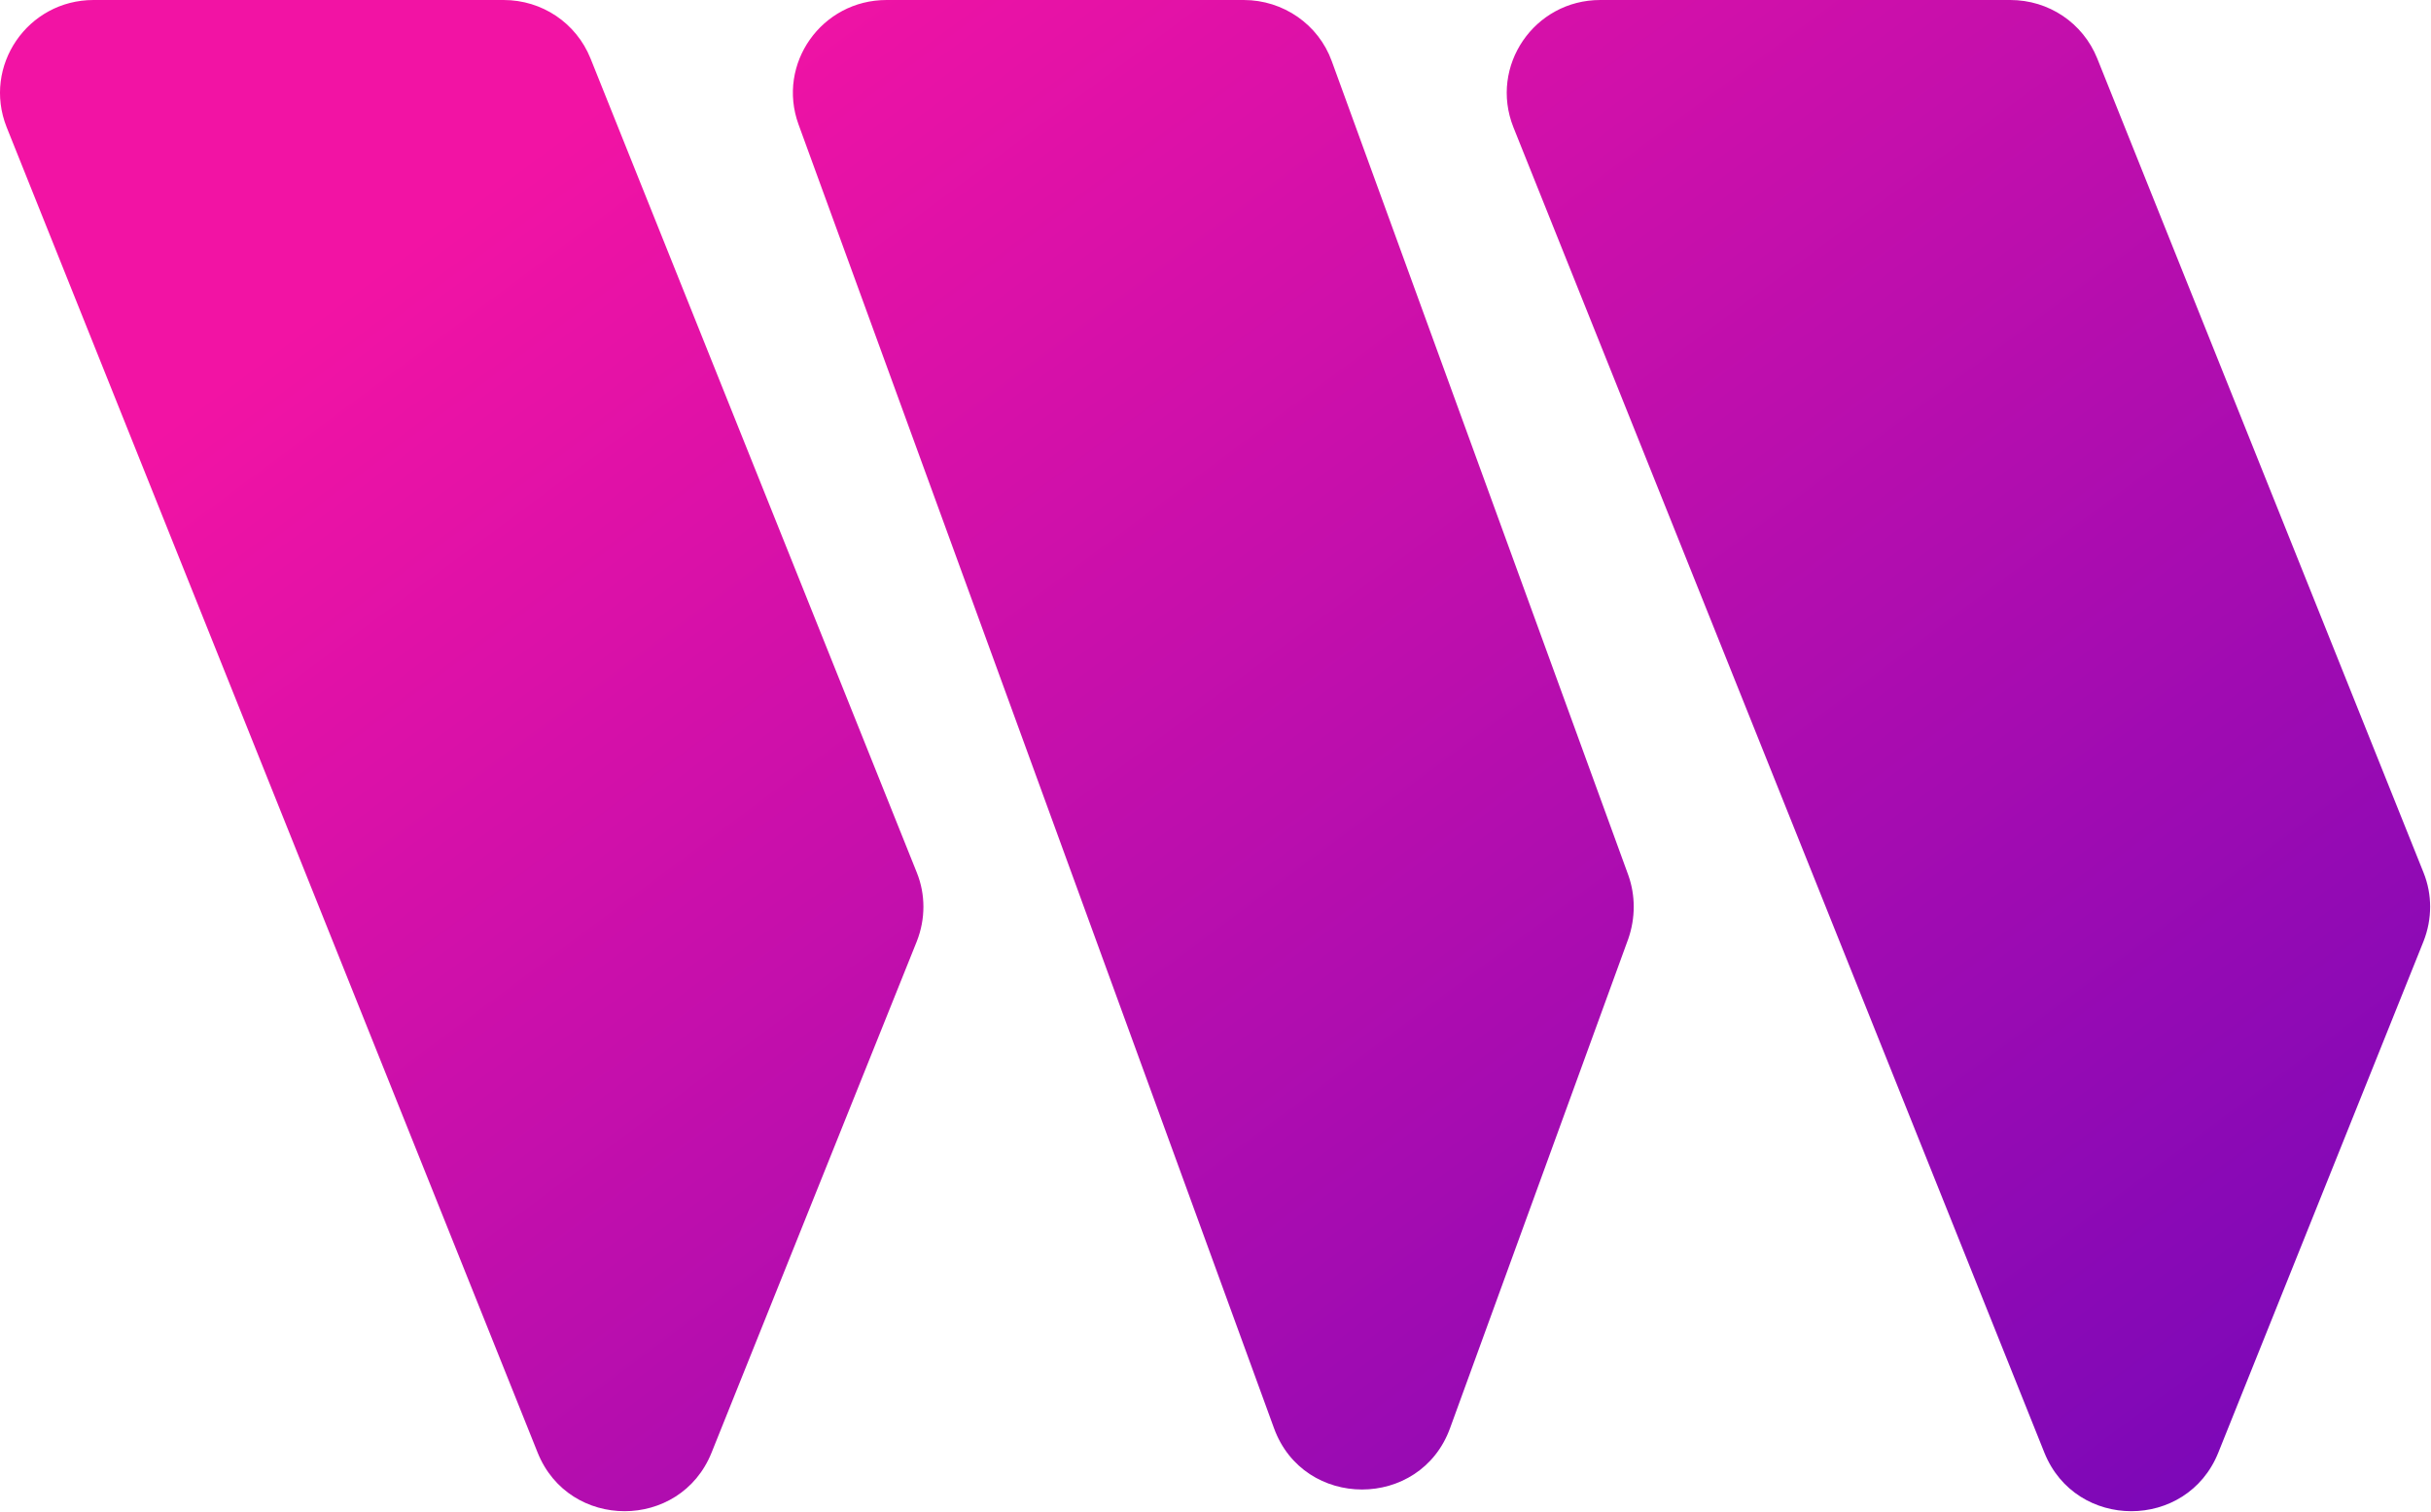
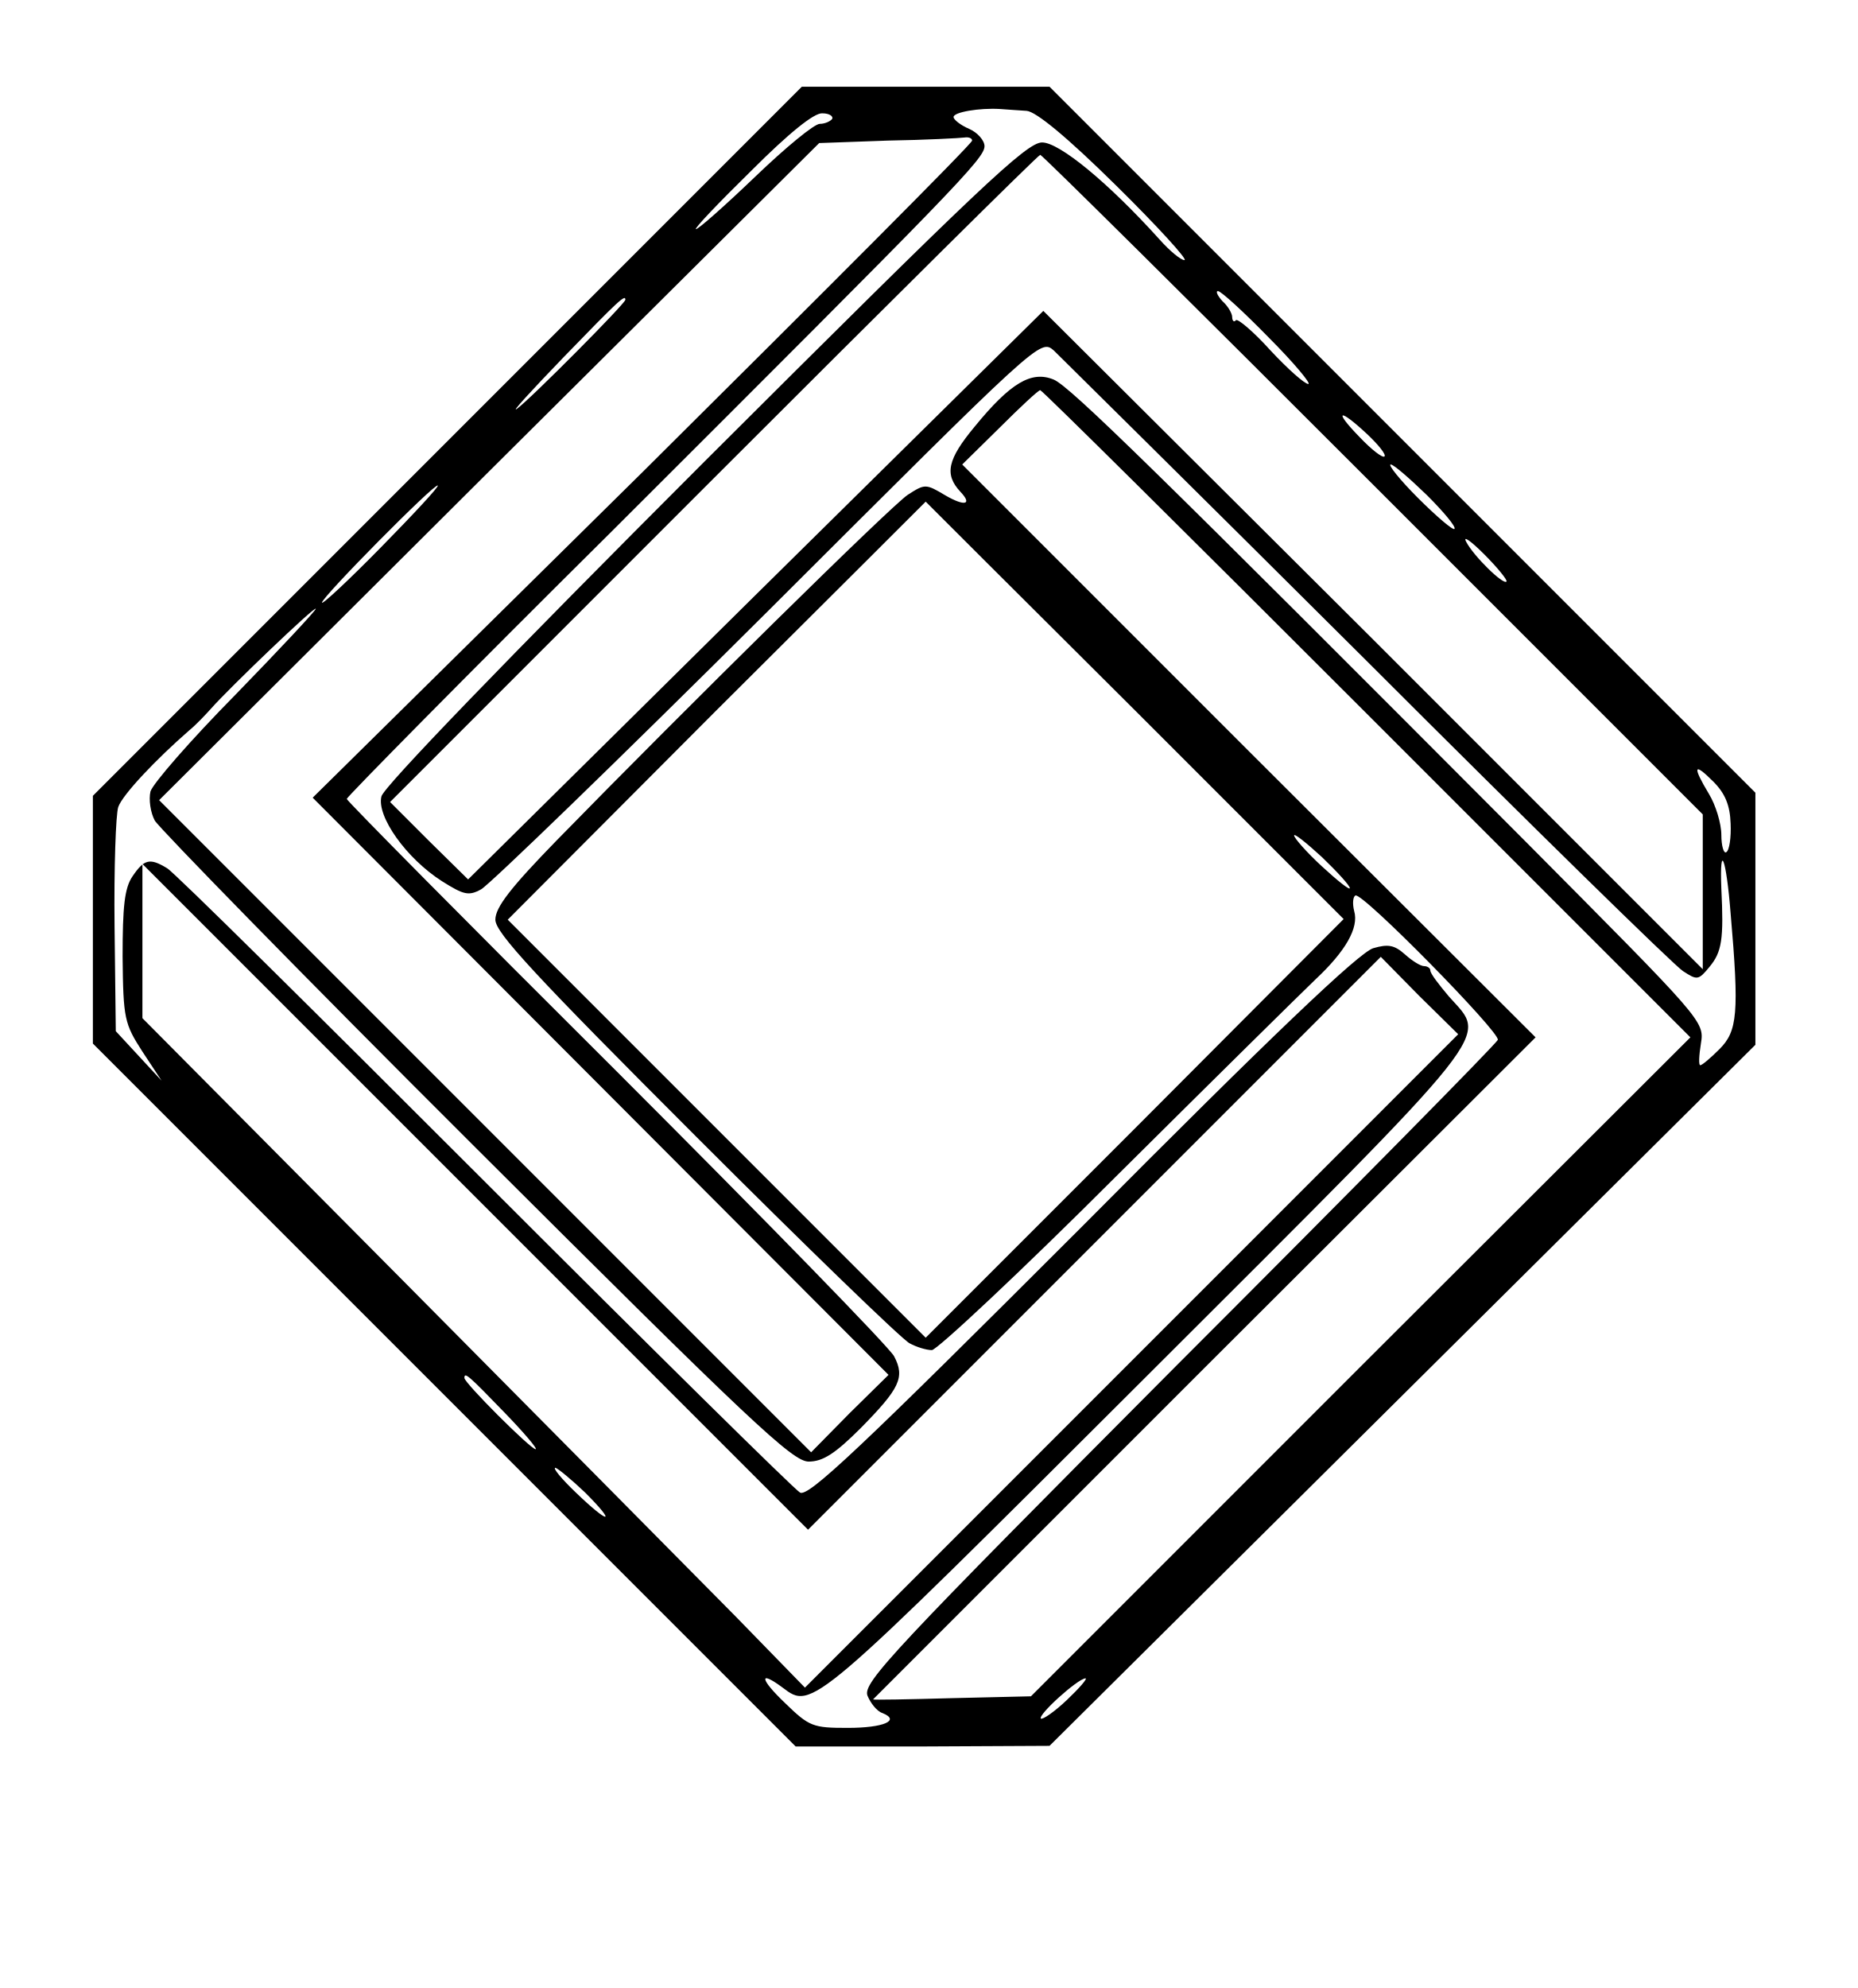
- <svg xmlns="http://www.w3.org/2000/svg" width="1126" height="700" viewBox="0 0 1126 700" fill="none">
-   <path fill-rule="evenodd" clip-rule="evenodd" d="M3.069 58.897C-8.146 30.586 12.755 0 43.341 0H233.233C251.075 0 266.878 10.617 273.505 27.047L424.654 404.189C428.732 414.3 428.732 425.675 424.654 436.039L329.58 672.89C315.052 709.037 263.564 709.037 249.036 672.89L3.069 58.897ZM369.861 57.633C359.665 29.575 380.566 0 410.643 0H576.065C594.416 0 610.729 11.375 616.846 28.311L754.231 405.453C757.544 414.805 757.544 425.169 754.231 434.775L671.647 661.515C657.883 699.431 603.847 699.431 590.083 661.515L369.861 57.633ZM741.233 0C710.646 0 689.746 30.586 700.961 58.897L946.927 672.89C961.456 709.037 1012.94 709.037 1027.47 672.89L1122.54 436.039C1126.62 425.675 1126.62 414.3 1122.54 404.189L971.396 27.047C964.769 10.617 948.966 0 931.124 0H741.233Z" fill="url(#paint0_linear_215_66)" />
-   <defs>
-     <linearGradient id="paint0_linear_215_66" x1="563.567" y1="-165.278" x2="1341.59" y2="881.403" gradientUnits="userSpaceOnUse">
-       <stop stop-color="#F213A4" />
-       <stop offset="1" stop-color="#5204BF" />
-     </linearGradient>
-   </defs>
+ <svg xmlns="http://www.w3.org/2000/svg" version="1.0" width="300pt" height="321pt" viewBox="0 0 300 321" preserveAspectRatio="xMidYMid meet">
+   <g transform="translate(0,321) scale(0.1,-0.1)" fill="#000000" stroke="none">
+     <path d="M723 2498 l-573 -573 0 -200 0 -200 567 -567 568 -568 205 0 205 1 570 566 570 566 0 203 0 204 -570 570 -570 570 -200 0 -200 0 -572 -572z m935 533 c15 -1 65 -42 145 -121 67 -66 116 -120 110 -120 -6 0 -24 15 -40 33 -83 92 -162 157 -190 157 -25 0 -102 -73 -545 -515 -317 -317 -519 -526 -522 -541 -8 -32 40 -100 98 -137 35 -22 43 -24 63 -13 13 7 222 209 464 450 439 438 439 439 461 420 11 -11 239 -236 506 -502 266 -266 496 -491 510 -500 23 -15 25 -15 43 7 20 24 23 45 19 126 -3 78 8 49 15 -40 14 -161 11 -190 -18 -219 -14 -14 -28 -26 -31 -26 -3 0 -2 16 1 35 6 36 3 38 -283 326 -601 603 -735 734 -762 746 -36 15 -70 -5 -128 -76 -44 -53 -49 -77 -23 -105 20 -21 7 -24 -24 -6 -32 19 -33 19 -61 1 -27 -18 -356 -342 -567 -558 -74 -76 -99 -108 -99 -128 0 -21 63 -89 324 -350 178 -178 333 -328 345 -334 11 -6 27 -11 36 -11 8 0 143 126 298 281 155 154 300 297 322 318 48 45 70 83 62 110 -3 12 -2 23 2 25 10 7 234 -221 230 -233 -2 -6 -234 -241 -516 -523 -462 -464 -510 -515 -502 -536 5 -12 15 -25 24 -28 30 -12 2 -24 -56 -24 -56 0 -62 2 -101 40 -41 39 -43 54 -4 25 48 -36 45 -39 588 503 575 574 550 543 488 613 -16 19 -30 37 -30 42 0 4 -5 7 -10 7 -6 0 -20 9 -31 19 -17 15 -27 17 -51 10 -22 -6 -164 -141 -470 -449 -362 -362 -443 -438 -456 -430 -9 5 -238 231 -509 502 -271 271 -501 499 -513 506 -28 17 -37 15 -56 -13 -13 -19 -16 -49 -16 -130 1 -100 3 -108 32 -153 l31 -47 -37 40 -37 40 -2 170 c-1 94 2 180 6 192 7 20 61 77 115 124 11 9 26 25 35 35 29 33 169 167 169 161 0 -3 -59 -66 -130 -139 -72 -73 -133 -143 -137 -156 -3 -13 0 -34 7 -47 7 -12 240 -251 519 -529 443 -442 511 -506 537 -506 23 0 43 13 84 54 63 64 72 82 54 116 -7 14 -209 221 -448 460 -240 239 -436 437 -436 440 0 3 192 198 428 432 556 555 602 602 602 622 0 9 -11 22 -25 28 -14 6 -25 15 -25 19 0 8 42 15 75 13 11 -1 30 -2 43 -3z m-314 -13 c-3 -4 -12 -8 -20 -8 -9 0 -55 -38 -104 -85 -49 -47 -92 -85 -96 -85 -4 0 36 42 89 94 62 62 102 94 115 93 12 0 18 -5 16 -9z m226 -35 c0 -5 -240 -245 -532 -535 l-533 -526 465 -466 465 -466 -63 -62 -62 -63 -526 526 -527 527 533 531 533 530 111 4 c61 1 117 4 124 5 6 1 12 -1 12 -5z m647 -555 l533 -533 0 -125 0 -125 -532 532 -533 531 -465 -459 -464 -459 -63 62 -63 63 522 522 c288 288 525 523 528 523 3 0 245 -240 537 -532z m-168 237 c41 -41 69 -75 64 -75 -6 0 -33 24 -61 54 -27 30 -53 52 -56 49 -3 -4 -6 -1 -6 5 0 6 -7 18 -16 26 -8 9 -11 16 -7 16 5 0 42 -34 82 -75z m-1039 61 c0 -6 -152 -159 -175 -176 -11 -8 23 29 75 83 90 93 100 102 100 93z m1198 -669 l522 -522 -533 -532 -532 -532 -128 -3 c-70 -2 -127 -3 -127 -2 0 0 241 241 535 535 l535 534 -463 462 -463 463 61 60 c33 33 62 60 65 60 3 0 240 -235 528 -523z m0 452 c18 -17 31 -33 28 -36 -3 -3 -21 11 -40 31 -43 44 -34 48 12 5z m97 -99 c27 -27 47 -51 44 -54 -2 -3 -29 20 -59 50 -29 29 -49 54 -44 54 5 0 31 -23 59 -50z m-1690 -84 c-52 -53 -95 -93 -95 -89 0 9 183 194 187 189 2 -2 -39 -46 -92 -100z m1218 -263 l337 -337 -337 -338 -338 -338 -338 338 -337 337 337 338 c186 185 338 337 338 337 0 0 152 -152 338 -337z m600 208 c-5 -6 -53 41 -65 64 -6 11 7 2 29 -20 22 -22 38 -42 36 -44z m362 -391 c1 -22 -2 -43 -7 -46 -4 -3 -8 10 -8 28 0 18 -9 48 -20 66 -27 45 -25 52 7 20 19 -19 27 -38 28 -68z m-615 -104 c0 -4 -20 12 -45 35 -25 23 -45 46 -45 50 0 4 20 -12 45 -35 25 -24 45 -46 45 -50z m-413 -574 l463 463 62 -63 63 -62 -528 -528 -527 -527 -112 115 c-62 63 -303 306 -535 540 l-423 426 0 124 0 125 538 -538 537 -537 462 462z m-953 -272 c32 -33 55 -60 51 -60 -8 0 -115 107 -115 115 0 10 6 5 64 -55z m131 -130 c52 -52 39 -52 -15 0 -23 22 -38 40 -33 40 4 -1 26 -19 48 -40z m778 -335 c-20 -19 -39 -32 -42 -30 -5 6 59 64 72 65 4 0 -10 -16 -30 -35z" />
+   </g>
</svg>
